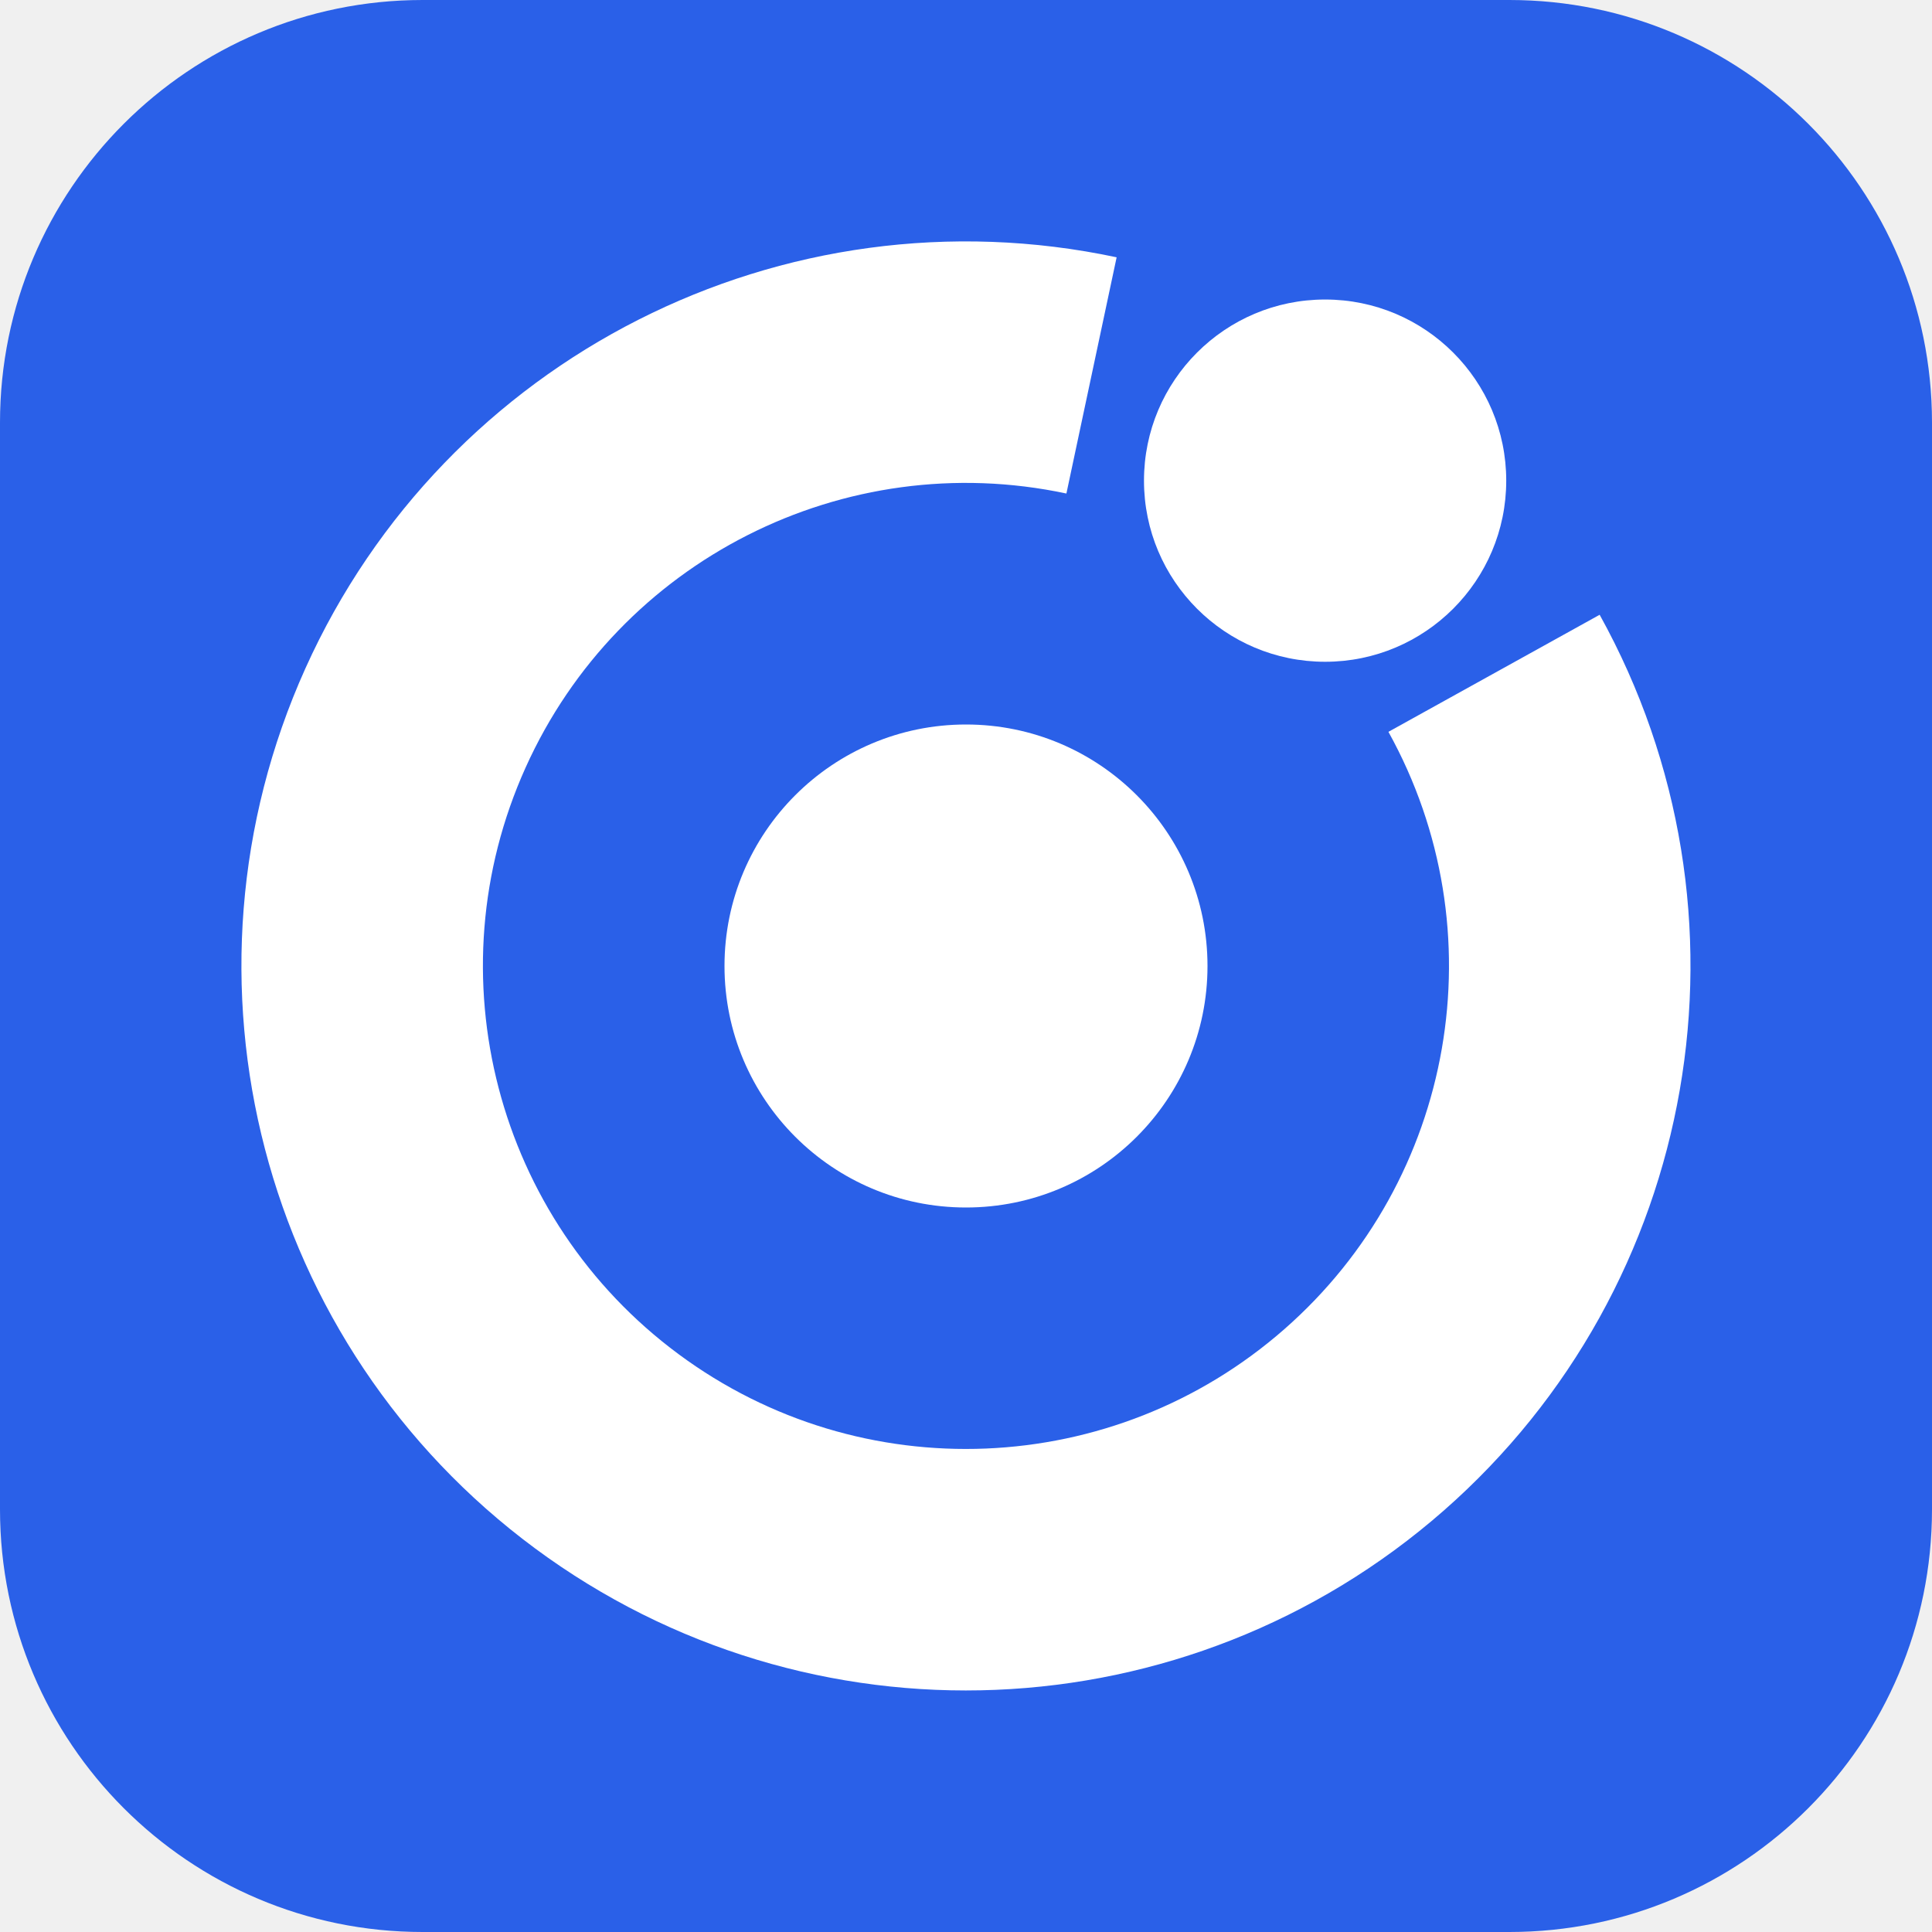
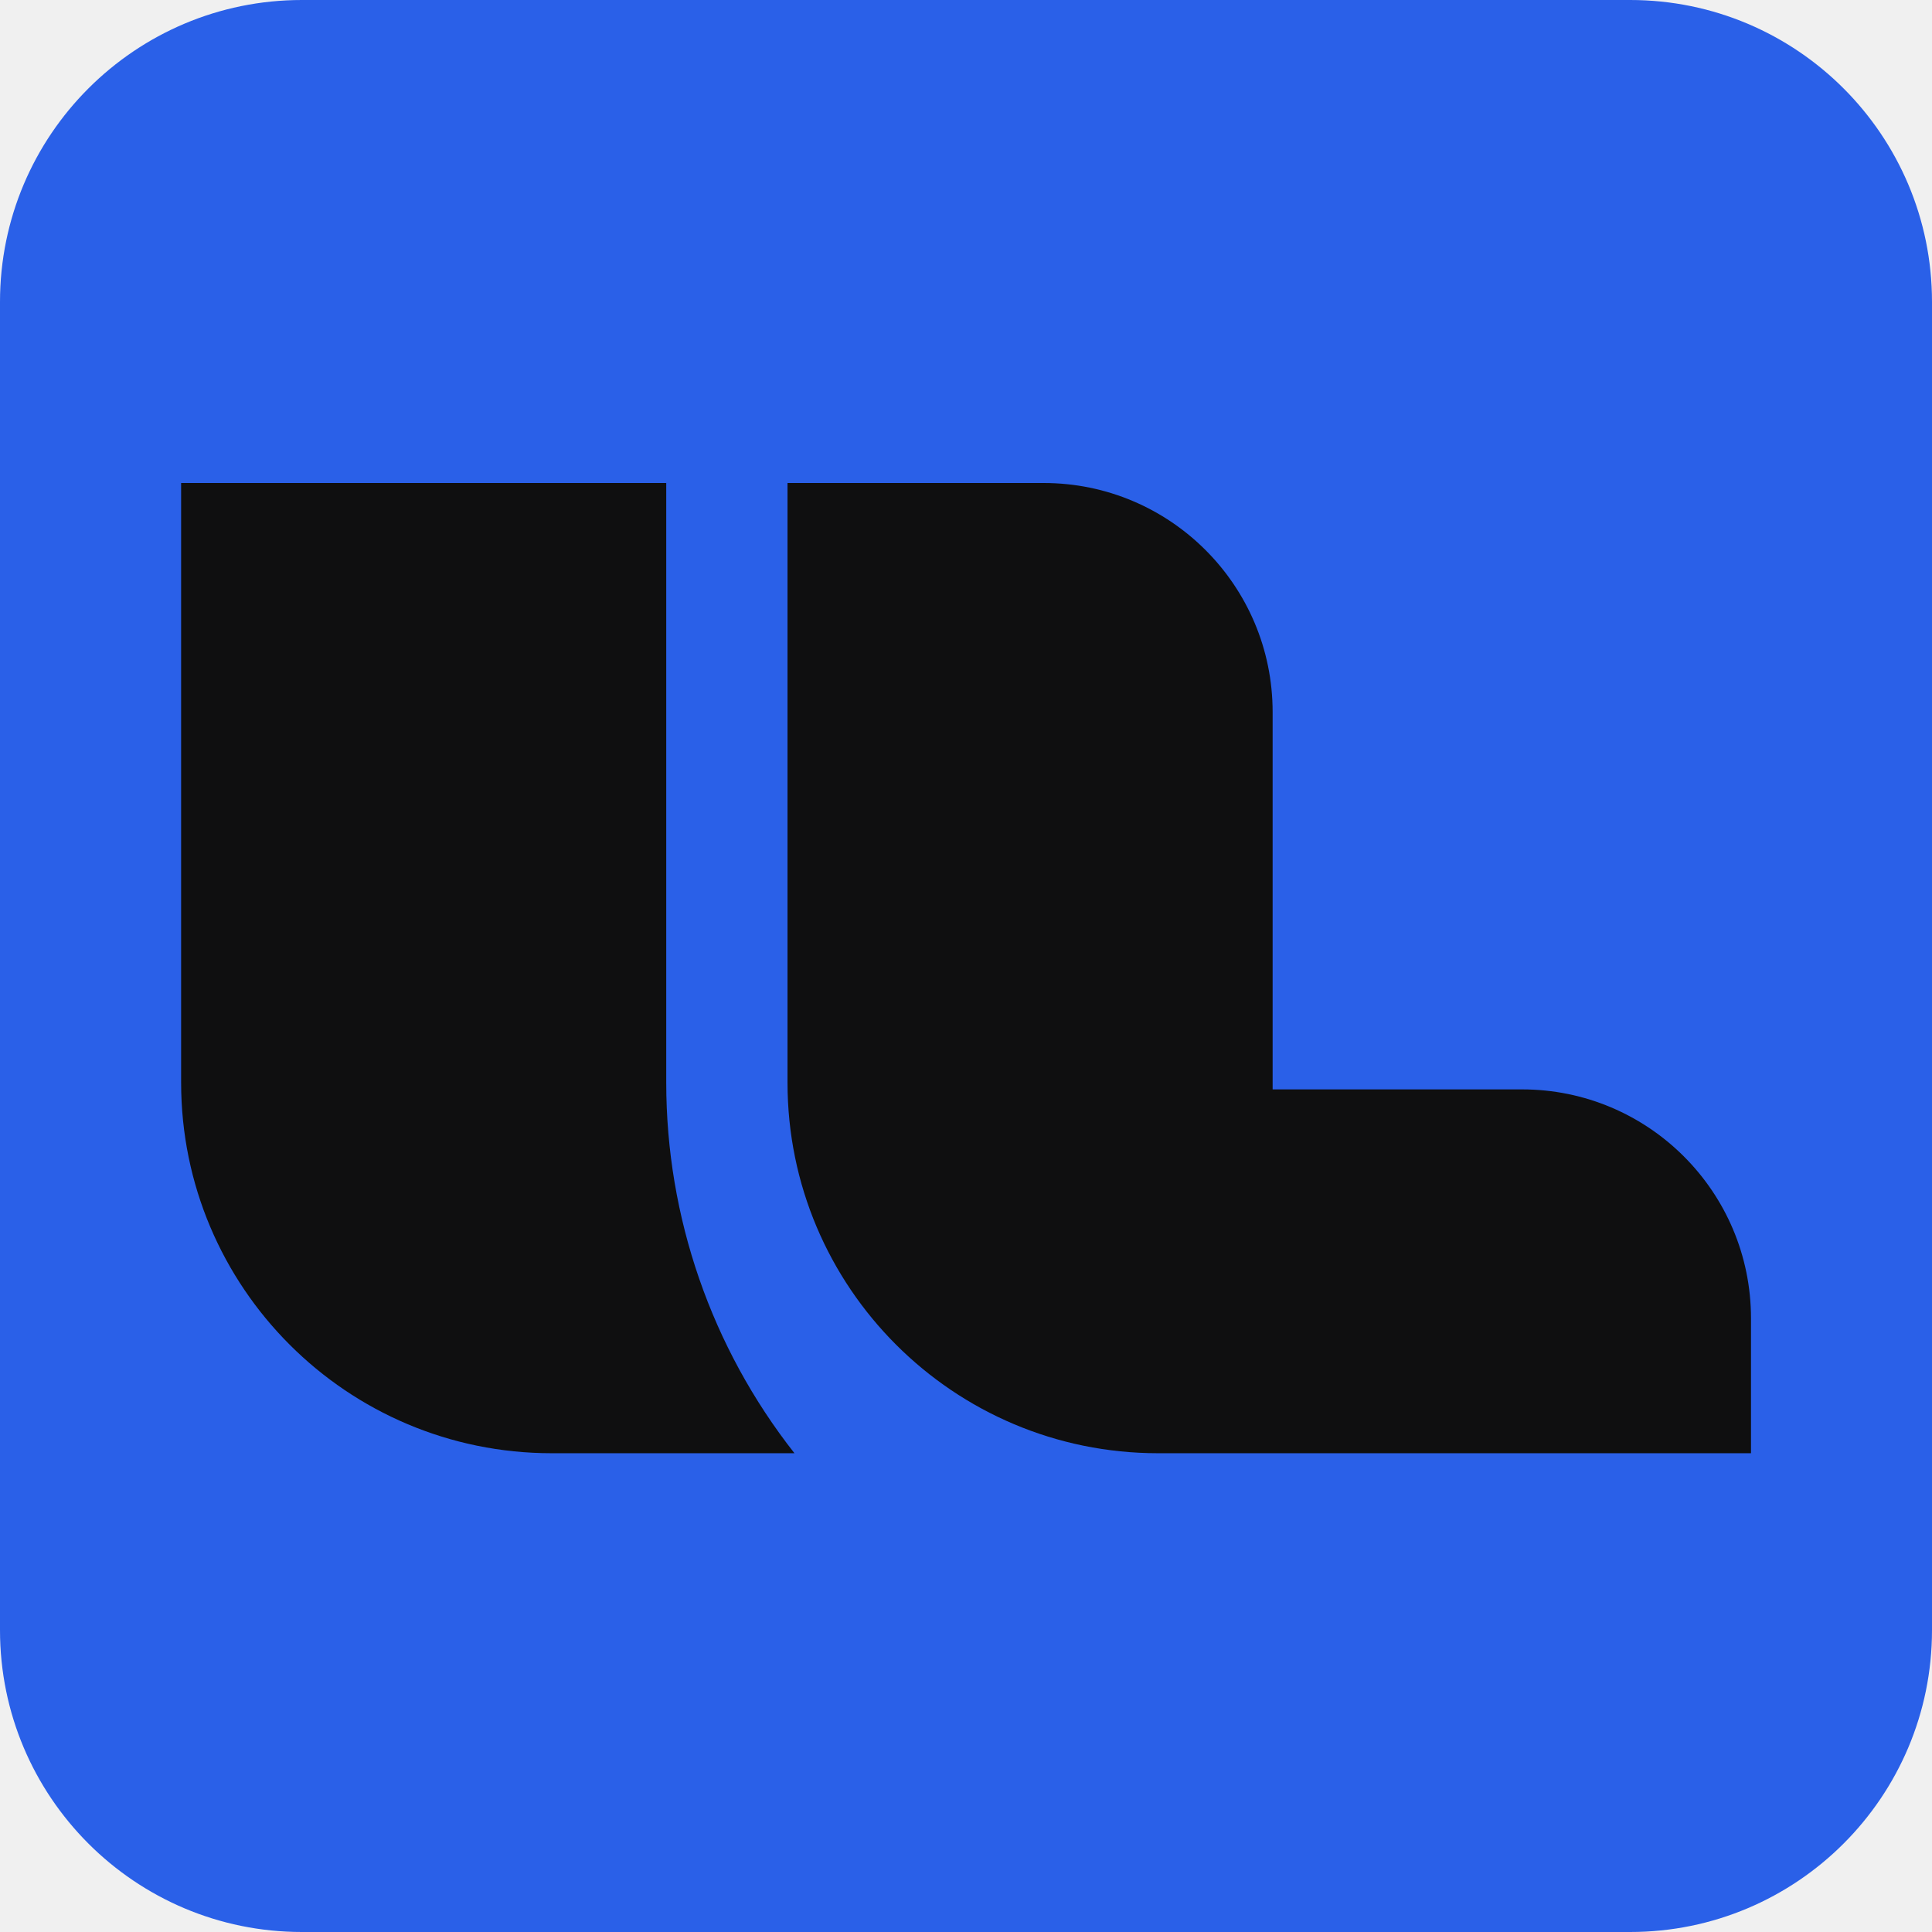
- <svg xmlns="http://www.w3.org/2000/svg" width="32" height="32" viewBox="0 0 32 32">
-   <rect width="32" height="32" rx="7" fill="#2A60E8" />
-   <path d="M24.746 11.152A10 10 0 1 1 18.079 6.218" fill="none" stroke="#FFFFFF" stroke-width="4" />
-   <circle cx="16" cy="16" r="4" fill="#FFFFFF" />
-   <circle cx="21.948" cy="7.961" r="3" fill="#FFFFFF" />
+ <svg xmlns="http://www.w3.org/2000/svg" viewBox="0 0 64 64">
+   <style>.b{fill:#2a60e8}.f{fill:#0f0f10}@media(prefers-color-scheme:dark){.b{fill:#0f0f10}.f{fill:#2a60e8}}</style>
+   <rect class="b" width="64" height="64" rx="10" />
+   <g class="f" transform="translate(6 16) scale(.1607)">
+     <path d="M0 0H100V123.61A123.61 123.61 0 0 0 126.43 200H76.39A76.39 76.39 0 0 1 0 123.61Z" />
+     <path d="M125 0H177.79A47.21 47.21 0 0 1 225 47.21V125H276.39A47.21 47.21 0 0 1 323.61 172.21V200H201.39A76.39 76.39 0 0 1 125 123.61Z" />
+   </g>
</svg>
